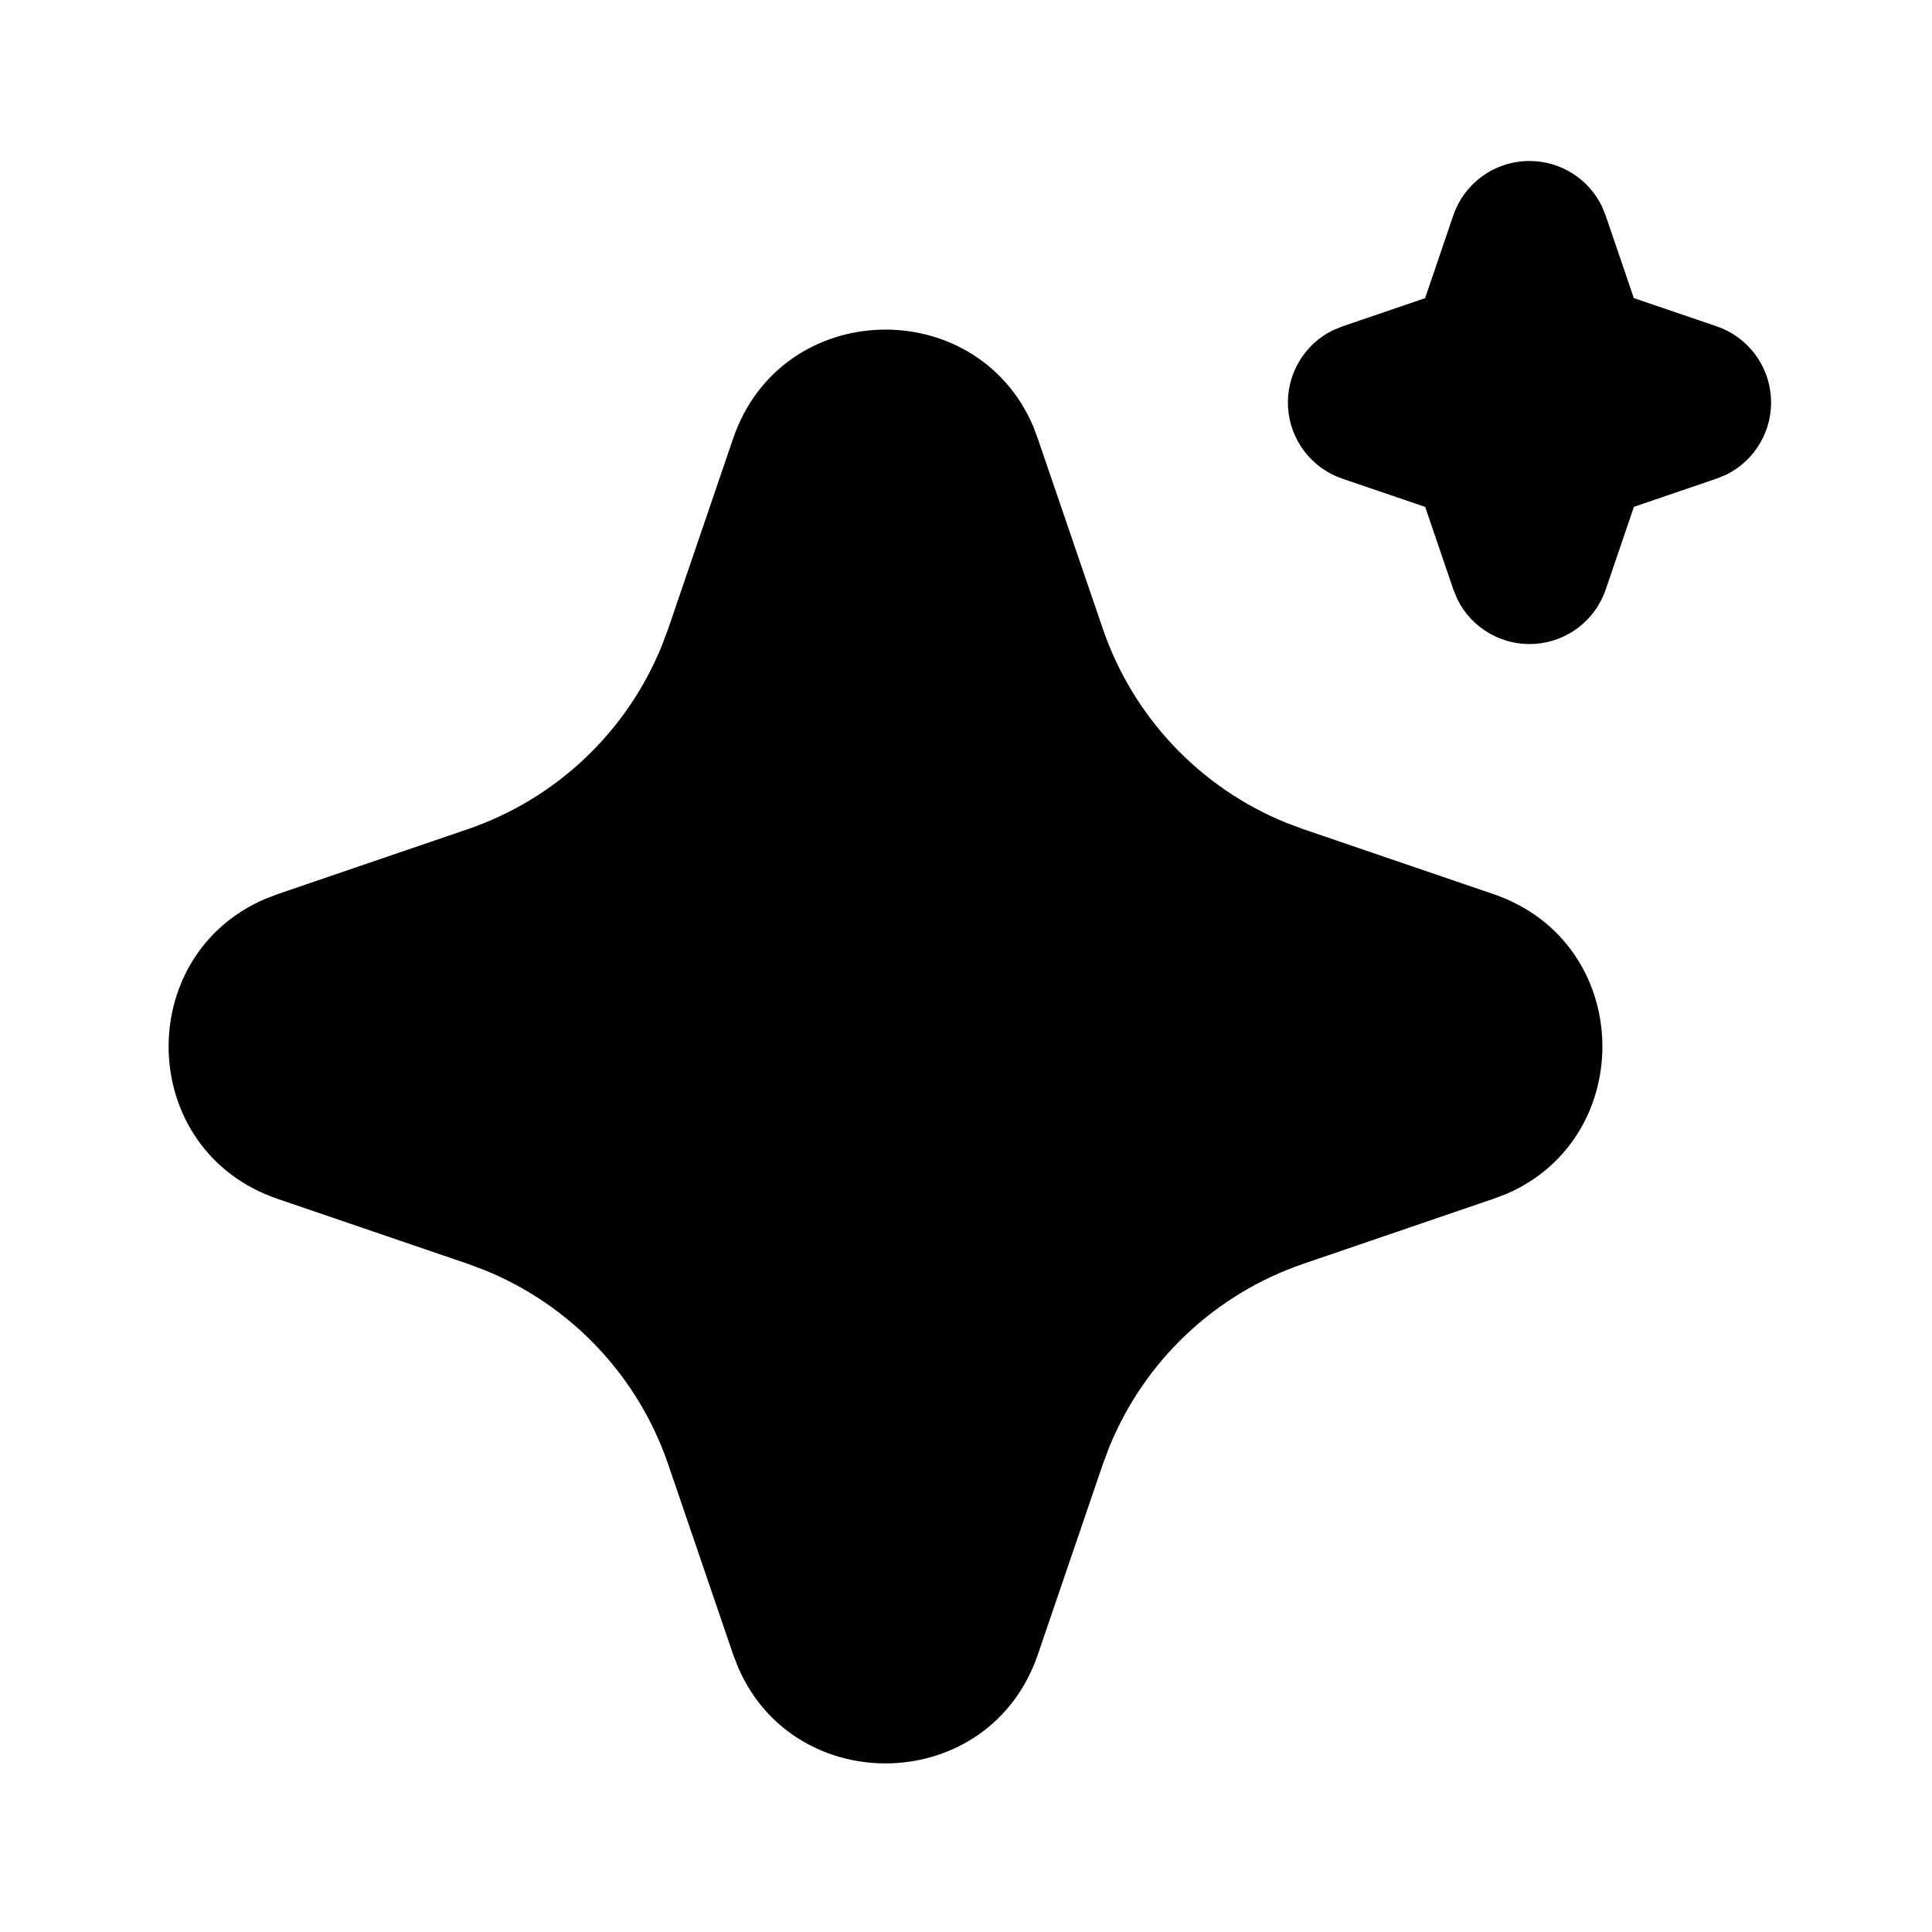
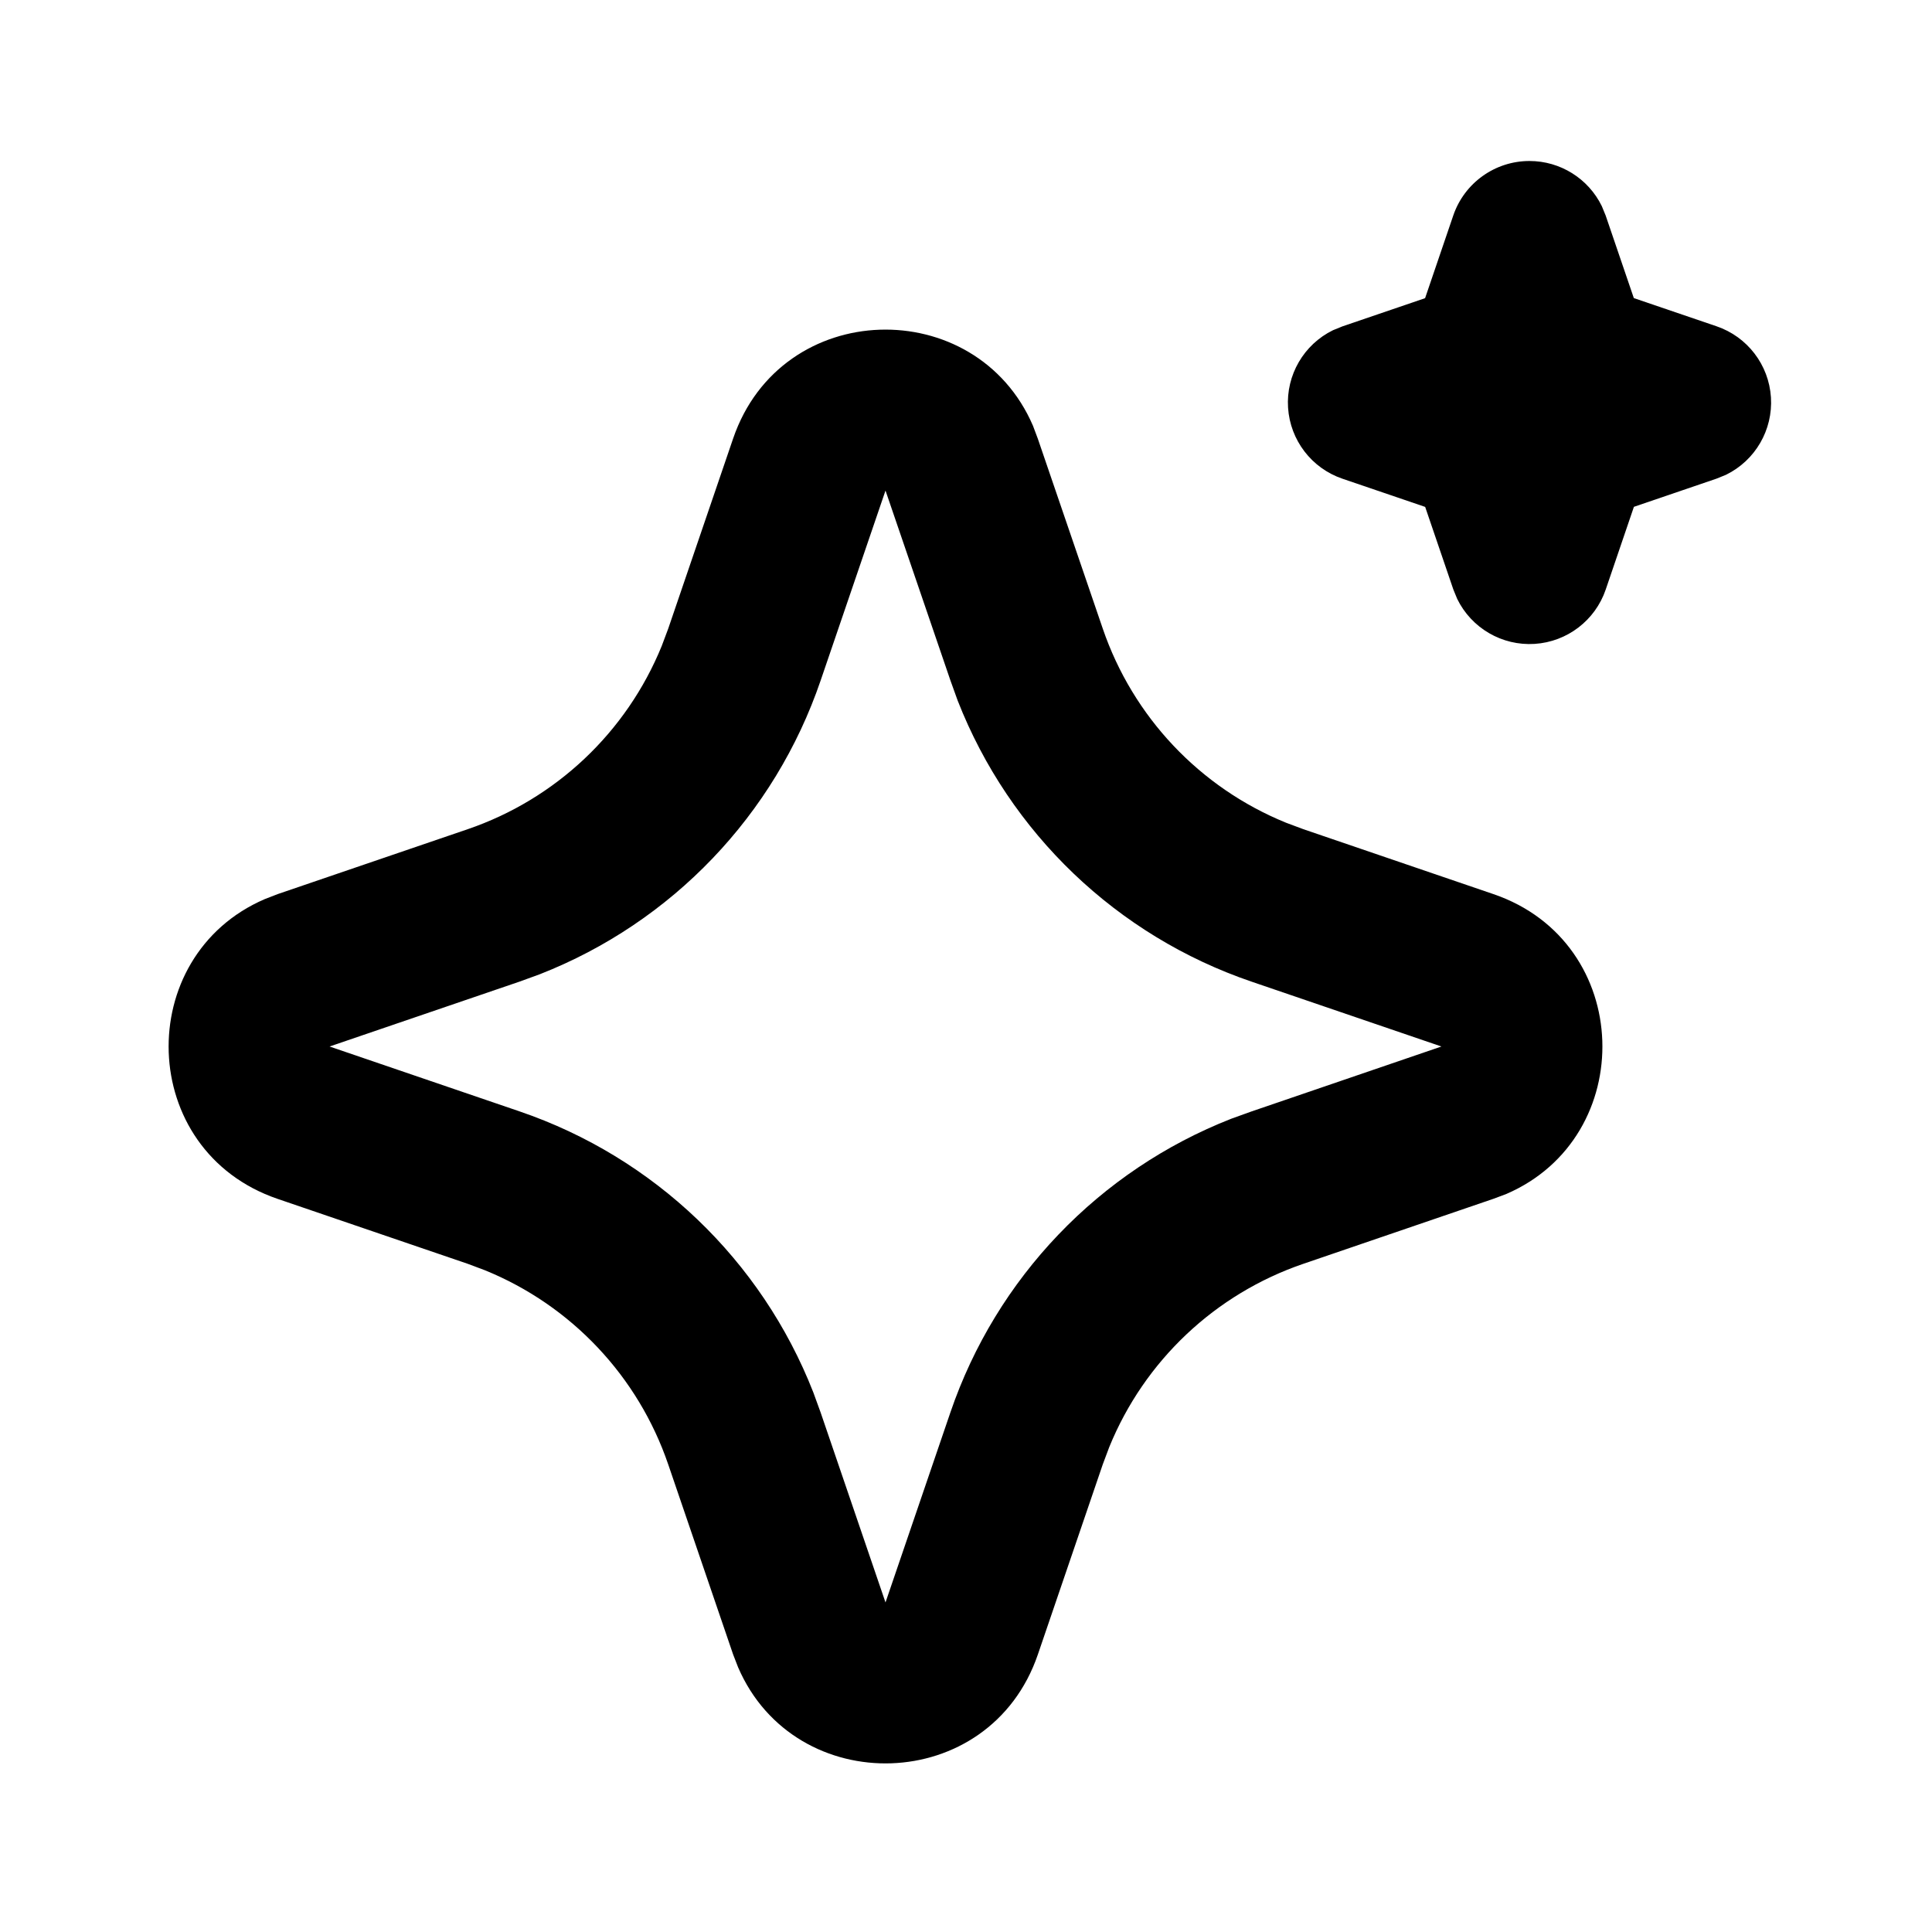
<svg xmlns="http://www.w3.org/2000/svg" viewBox="0 0 24 24">
  <g fill="none">
    <path d="m12.594 23.258l-.012.002l-.071.035l-.02.004l-.014-.004l-.071-.036q-.016-.004-.024.006l-.004.01l-.017.428l.005.02l.01.013l.104.074l.015.004l.012-.004l.104-.074l.012-.016l.004-.017l-.017-.427q-.004-.016-.016-.018m.264-.113l-.014.002l-.184.093l-.01.01l-.003.011l.018.43l.005.012l.008.008l.201.092q.019.005.029-.008l.004-.014l-.034-.614q-.005-.019-.02-.022m-.715.002a.02.02 0 0 0-.027.006l-.006.014l-.034.614q.001.018.017.024l.015-.002l.201-.093l.01-.008l.003-.011l.018-.43l-.003-.012l-.01-.01z" />
-     <path fill="#000" d="M9.107 5.448c.598-1.75 3.016-1.803 3.725-.159l.06.16l.807 2.36a4 4 0 0 0 2.276 2.411l.217.081l2.36.806c1.75.598 1.803 3.016.16 3.725l-.16.06l-2.36.807a4 4 0 0 0-2.412 2.276l-.081.216l-.806 2.361c-.598 1.75-3.016 1.803-3.724.16l-.062-.16l-.806-2.36a4 4 0 0 0-2.276-2.412l-.216-.081l-2.36-.806c-1.751-.598-1.804-3.016-.16-3.724l.16-.062l2.36-.806A4 4 0 0 0 8.22 8.025l.081-.216zM19 2a1 1 0 0 1 .898.56l.048.117l.35 1.026l1.027.35a1 1 0 0 1 .118 1.845l-.118.048l-1.026.35l-.35 1.027a1 1 0 0 1-1.845.117l-.048-.117l-.35-1.026l-1.027-.35a1 1 0 0 1-.118-1.845l.118-.048l1.026-.35l.35-1.027A1 1 0 0 1 19 2" />
+     <path fill="#000" d="M9.107 5.448c.598-1.75 3.016-1.803 3.725-.159l.06.16l.807 2.36a4 4 0 0 0 2.276 2.411l.217.081l2.36.806c1.75.598 1.803 3.016.16 3.725l-.16.06l-2.36.807a4 4 0 0 0-2.412 2.276l-.081.216l-.806 2.361c-.598 1.75-3.016 1.803-3.724.16l-.062-.16l-.806-2.36a4 4 0 0 0-2.276-2.412l-.216-.081l-2.36-.806c-1.751-.598-1.804-3.016-.16-3.724l.16-.062l2.36-.806A4 4 0 0 0 8.22 8.025l.081-.216zM11 6.094l-.806 2.36a6 6 0 0 1-3.49 3.649l-.25.091l-2.36.806l2.36.806a6 6 0 0 1 3.649 3.49l.091.25l.806 2.36l.806-2.36a6 6 0 0 1 3.49-3.649l.25-.09l2.36-.807l-2.36-.806a6 6 0 0 1-3.649-3.49l-.09-.25zM19 2a1 1 0 0 1 .898.56l.048.117l.35 1.026l1.027.35a1 1 0 0 1 .118 1.845l-.118.048l-1.026.35l-.35 1.027a1 1 0 0 1-1.845.117l-.048-.117l-.35-1.026l-1.027-.35a1 1 0 0 1-.118-1.845l.118-.048l1.026-.35l.35-1.027A1 1 0 0 1 19 2" />
  </g>
</svg>
